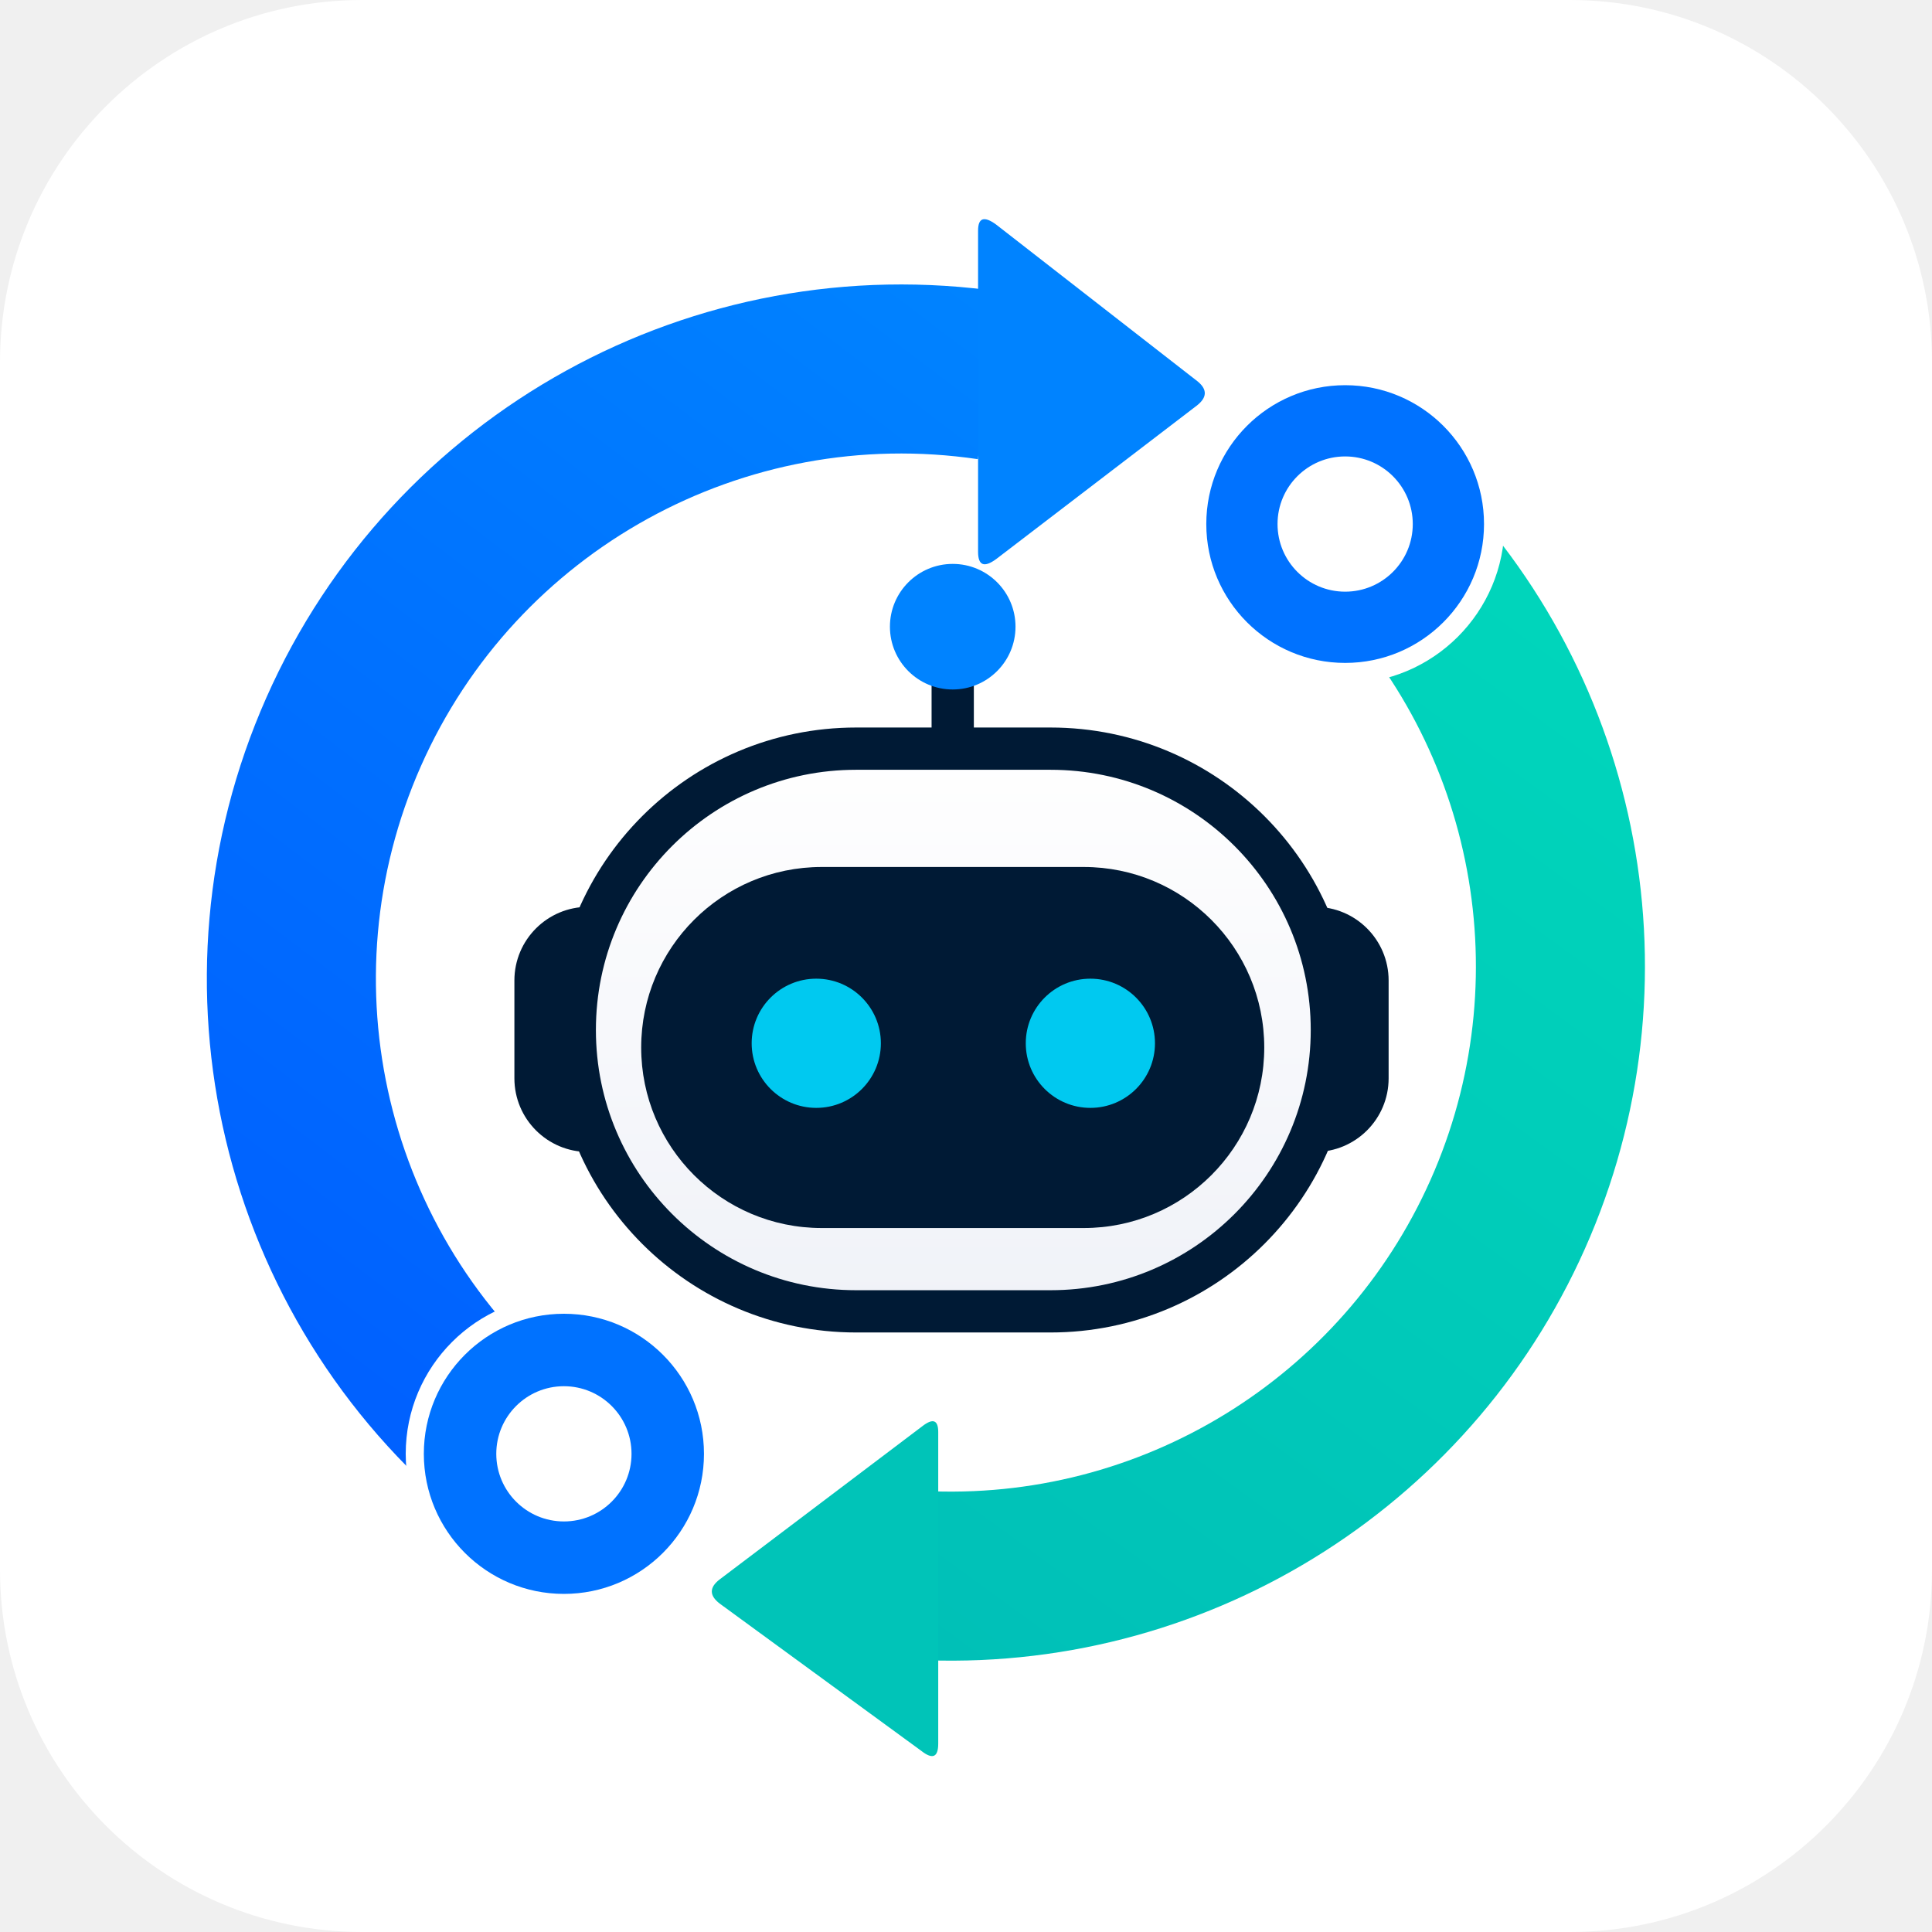
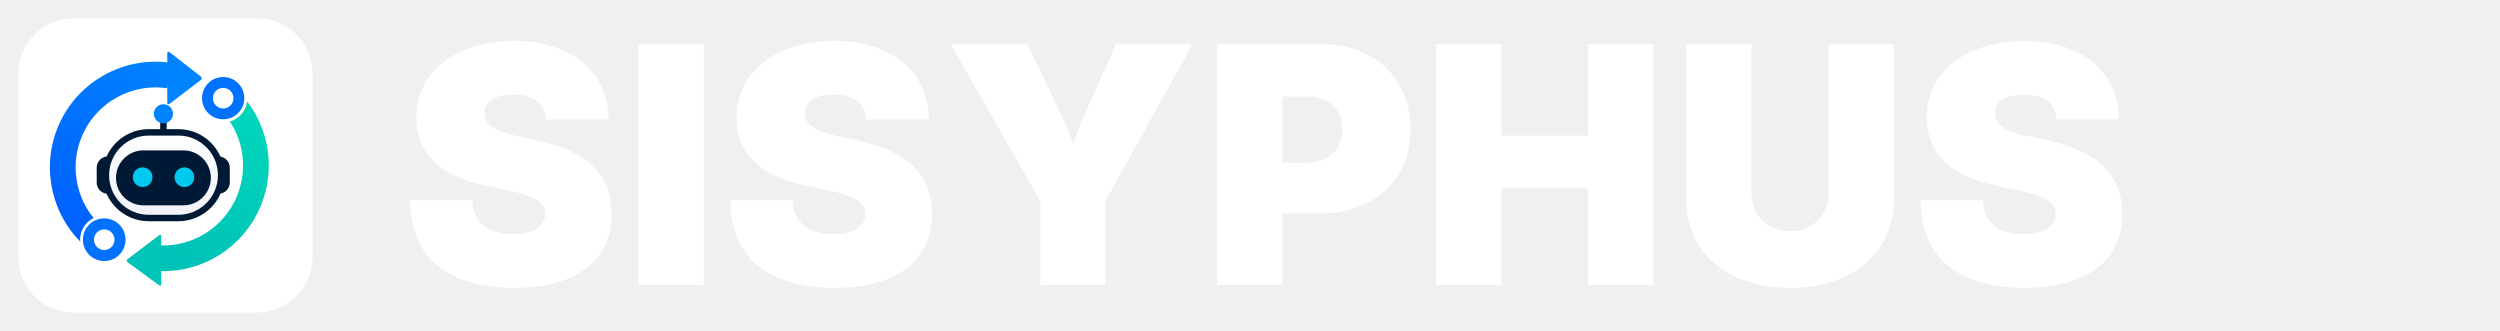
- <svg xmlns="http://www.w3.org/2000/svg" width="512" height="512" viewBox="0 0 160 160" fill="none" role="img" aria-labelledby="title desc">
+ <svg xmlns="http://www.w3.org/2000/svg" width="1360" height="180" viewBox="0 0 1360 180" fill="none" role="img" aria-labelledby="title desc">
  <defs>
    <linearGradient id="blue" x1="25" y1="111" x2="91" y2="24" gradientUnits="userSpaceOnUse">
      <stop stop-color="#0061FF" />
      <stop offset="1" stop-color="#0085FF" />
    </linearGradient>
    <linearGradient id="teal" x1="125" y1="49" x2="61" y2="137" gradientUnits="userSpaceOnUse">
      <stop stop-color="#00D5BB" />
      <stop offset="1" stop-color="#00BEB7" />
    </linearGradient>
    <linearGradient id="shell" x1="78" y1="61" x2="78" y2="108" gradientUnits="userSpaceOnUse">
      <stop stop-color="#FFFFFF" />
      <stop offset="1" stop-color="#F0F2F8" />
    </linearGradient>
  </defs>
-   <rect width="160" height="160" rx="30" fill="#FFFFFF" />
-   <path d="M42.6 120.1 A50.5 50.5 0 0 1 82 31.1" stroke="url(#blue)" stroke-width="14" />
-   <path d="M81 19.1 Q81 17.5 82.5 18.6 L99.2 31.6 Q100.4 32.6 99.1 33.6 L82.5 46.3 Q81 47.4 81 45.7 Z" fill="#0083FF" />
-   <path d="M113.7 43.6 A50.5 50.5 0 0 1 77 130.5" stroke="url(#teal)" stroke-width="14" />
-   <path d="M77.7 118.6 Q77.7 117.1 76.4 118.1 L59.6 130.8 Q58.3 131.8 59.6 132.8 L76.3 145 Q77.7 146.1 77.7 144.4 Z" fill="#00C4B8" />
-   <circle cx="111.4" cy="43.4" r="13.2" fill="#FFFFFF" />
-   <circle cx="111.4" cy="43.4" r="11.5" fill="#0072FF" />
-   <circle cx="111.4" cy="43.4" r="5.6" fill="#FFFFFF" />
-   <circle cx="46.7" cy="120.4" r="13.1" fill="#FFFFFF" />
-   <circle cx="46.7" cy="120.4" r="11.6" fill="#0072FF" />
-   <circle cx="46.7" cy="120.4" r="5.6" fill="#FFFFFF" />
-   <path d="M78.9 62.7 V53.2" stroke="#001A35" stroke-width="3.5" />
-   <circle cx="78.9" cy="51.9" r="5.2" fill="#0083FF" />
-   <rect x="42.6" y="75.1" width="12.3" height="20.3" rx="6.1" fill="#001A35" />
-   <rect x="102.7" y="75.1" width="12.3" height="20.3" rx="6.1" fill="#001A35" />
-   <rect x="47.6" y="62" width="62.7" height="46.6" rx="23.3" fill="url(#shell)" stroke="#001A35" stroke-width="3.5" />
-   <rect x="53.1" y="71.8" width="51.6" height="29.9" rx="14.95" fill="#001A35" />
-   <circle cx="67.6" cy="86.4" r="5.35" fill="#00C9F0" />
-   <circle cx="90.3" cy="86.4" r="5.35" fill="#00C9F0" />
+   <g transform="translate(10 10)">
+     <rect width="160" height="160" rx="30" fill="#FFFFFF" />
+     <path d="M42.6 120.1 A50.5 50.5 0 0 1 82 31.1" stroke="url(#blue)" stroke-width="14" />
+     <path d="M81 19.1 Q81 17.5 82.5 18.6 L99.2 31.6 Q100.4 32.6 99.1 33.6 L82.5 46.3 Q81 47.4 81 45.7 Z" fill="#0083FF" />
+     <path d="M113.7 43.6 A50.5 50.5 0 0 1 77 130.5" stroke="url(#teal)" stroke-width="14" />
+     <path d="M77.7 118.6 Q77.7 117.1 76.4 118.1 L59.6 130.8 Q58.3 131.8 59.6 132.8 L76.3 145 Q77.7 146.1 77.7 144.4 Z" fill="#00C4B8" />
+     <circle cx="111.4" cy="43.4" r="13.2" fill="#FFFFFF" />
+     <circle cx="111.4" cy="43.4" r="11.5" fill="#0072FF" />
+     <circle cx="111.4" cy="43.4" r="5.6" fill="#FFFFFF" />
+     <circle cx="46.7" cy="120.4" r="13.1" fill="#FFFFFF" />
+     <circle cx="46.7" cy="120.4" r="11.6" fill="#0072FF" />
+     <circle cx="46.7" cy="120.4" r="5.6" fill="#FFFFFF" />
+     <path d="M78.9 62.7 V53.2" stroke="#001A35" stroke-width="3.5" />
+     <circle cx="78.9" cy="51.9" r="5.2" fill="#0083FF" />
+     <rect x="42.6" y="75.1" width="12.3" height="20.3" rx="6.1" fill="#001A35" />
+     <rect x="102.7" y="75.1" width="12.3" height="20.3" rx="6.1" fill="#001A35" />
+     <rect x="47.6" y="62" width="62.7" height="46.6" rx="23.3" fill="url(#shell)" stroke="#001A35" stroke-width="3.5" />
+     <rect x="53.1" y="71.8" width="51.6" height="29.9" rx="14.95" fill="#001A35" />
+     <circle cx="67.6" cy="86.4" r="5.35" fill="#00C9F0" />
+     <circle cx="90.3" cy="86.4" r="5.35" fill="#00C9F0" />
+   </g>
+   <text x="218" y="155" fill="#FFFFFF" font-family="Inter, Arial, sans-serif" font-size="180" font-weight="900" letter-spacing="1" textLength="1008" lengthAdjust="spacingAndGlyphs">SISYPHUS</text>
</svg>
